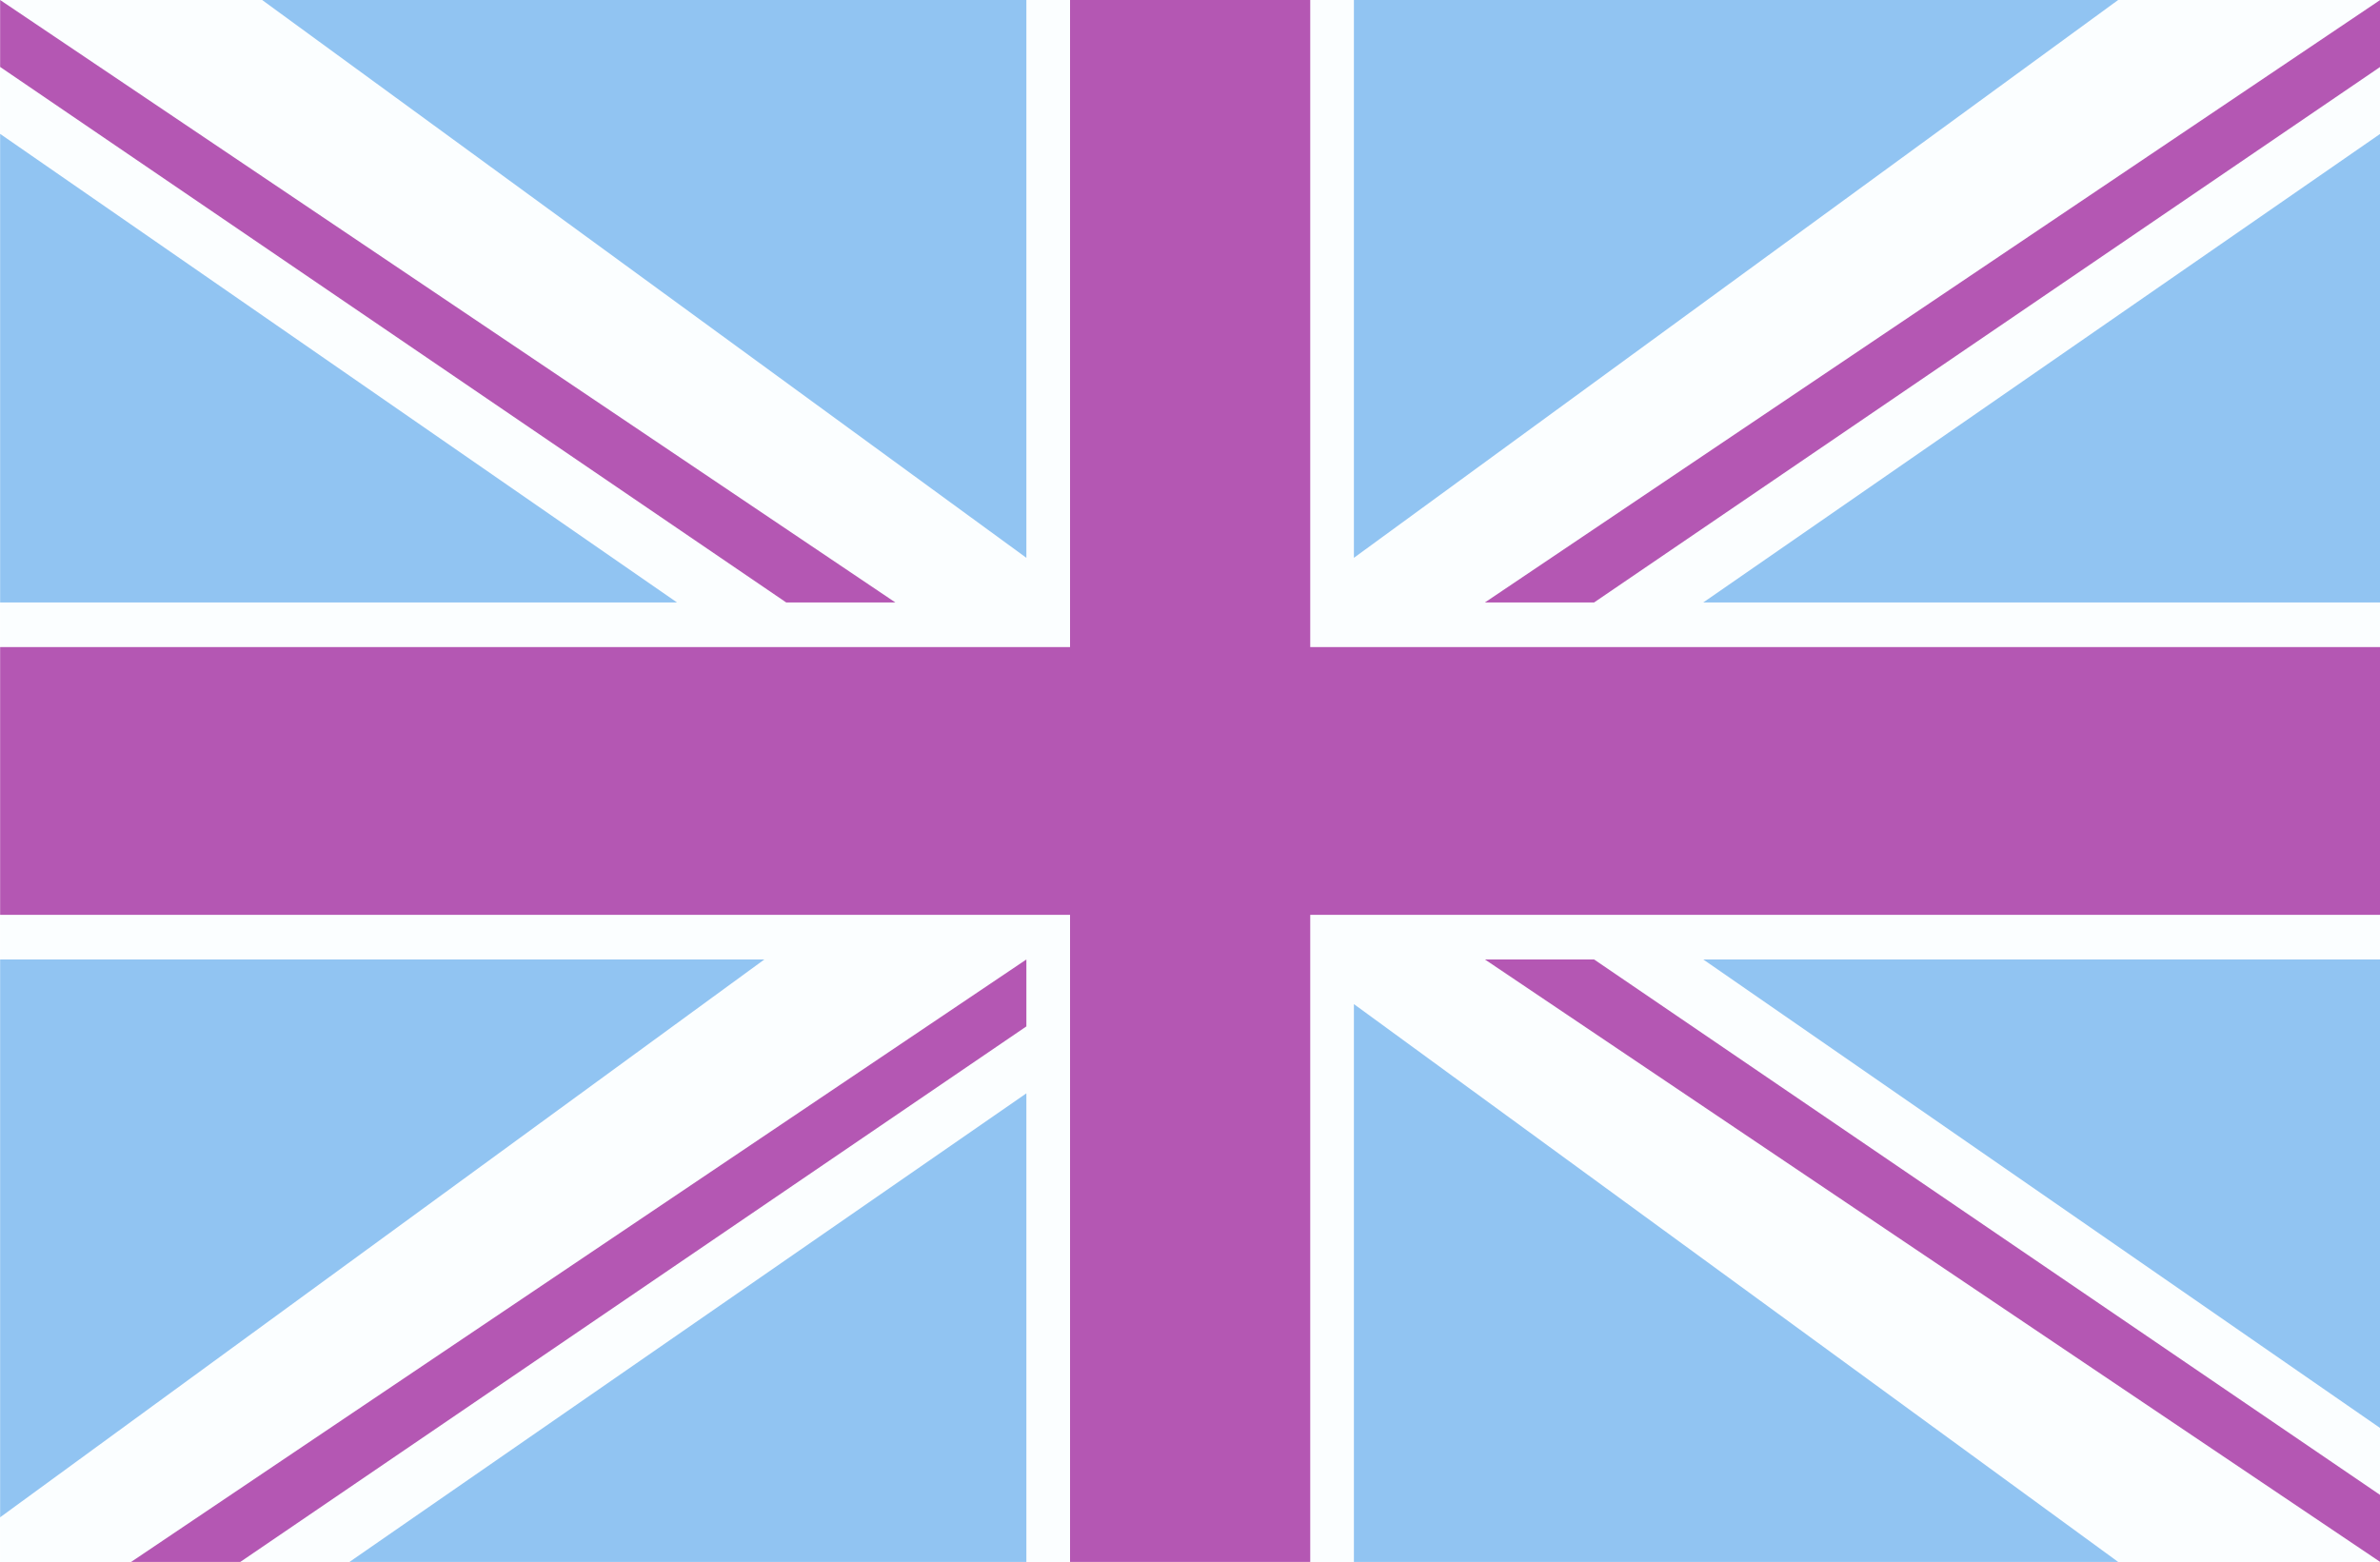
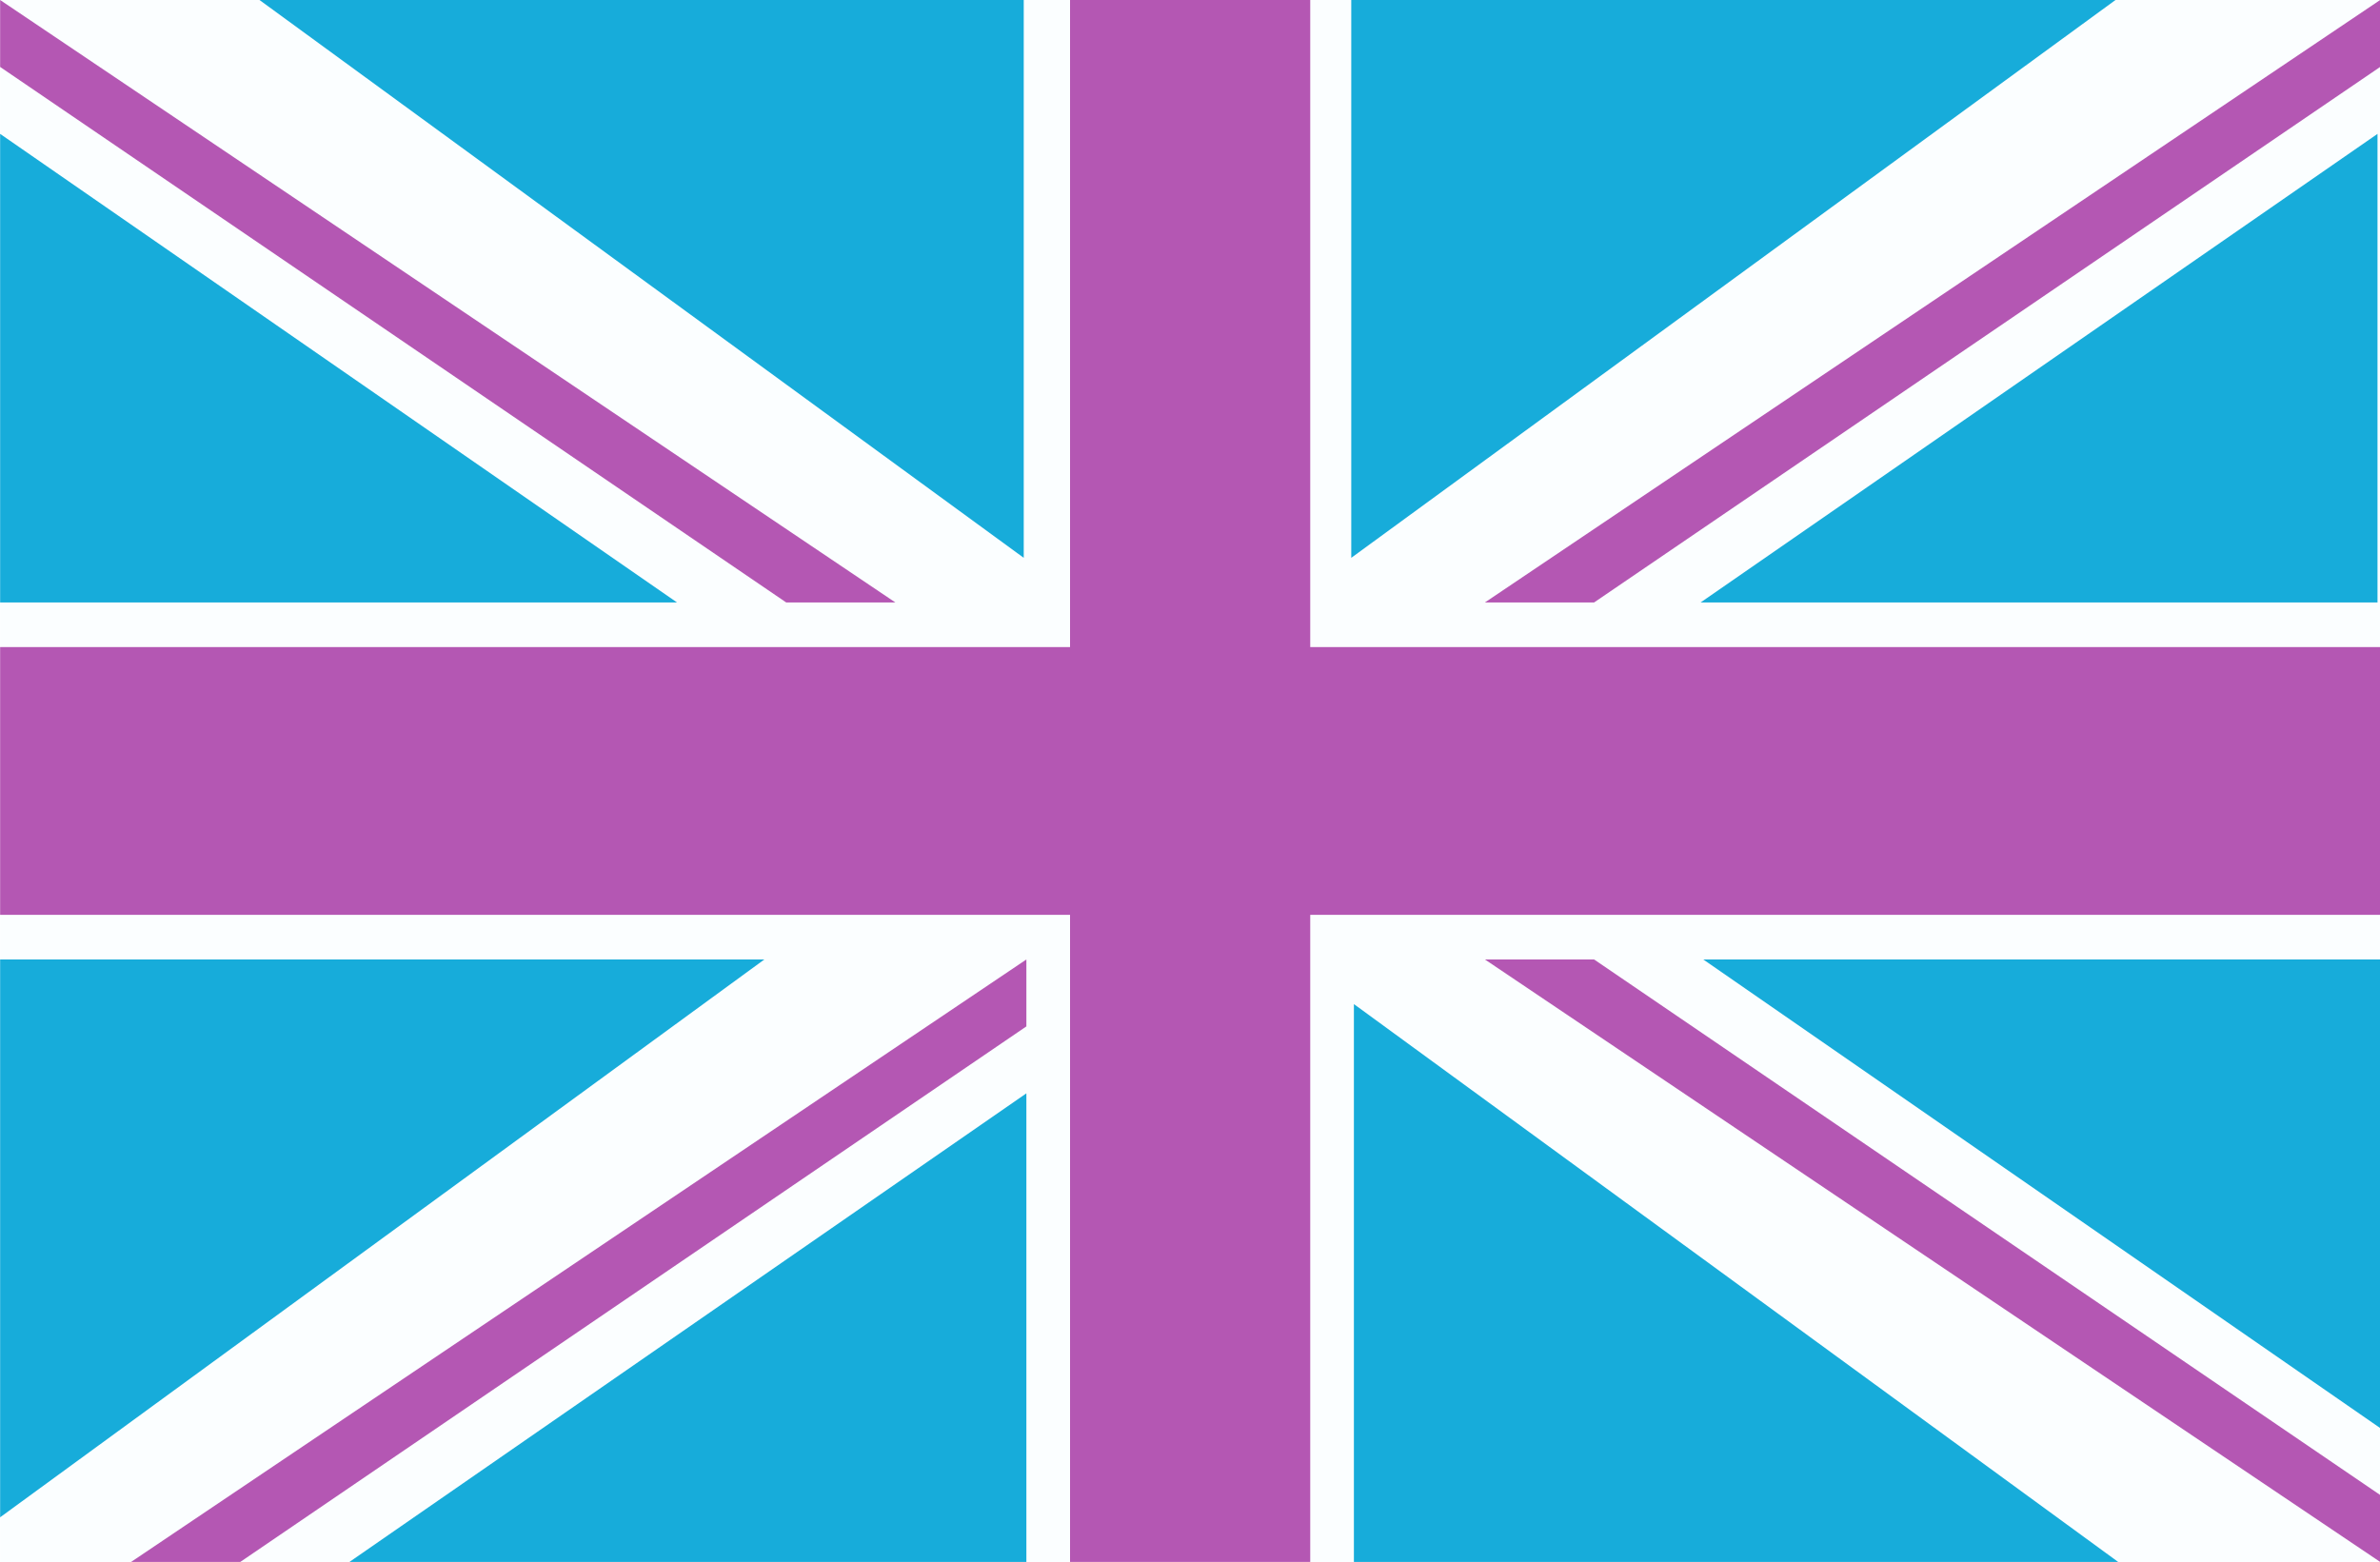
- <svg xmlns="http://www.w3.org/2000/svg" id="e8FEHrVbhyO1" viewBox="0 0 310.09 203.53" shape-rendering="geometricPrecision" text-rendering="geometricPrecision" style="background-color:transparent">
+ <svg xmlns="http://www.w3.org/2000/svg" id="eMtKaIiqsH01" viewBox="0 0 310.09 203.53" shape-rendering="geometricPrecision" text-rendering="geometricPrecision" style="background-color:transparent">
  <rect width="310.094" height="203.53" rx="0" ry="0" transform="translate(.0164 0)" fill="#fbfeff" stroke-width="0" />
  <g transform="translate(-219.95-430.6)">
    <g transform="matrix(2.8449 0 0 2.9076-1304.9-535.77)">
      <rect width="11" height="70" rx="0" ry="0" transform="translate(585 332.36)" fill="#b457b3" />
      <rect width="109" height="12" rx="0" ry="0" transform="translate(536 361.36)" fill="#b457b3" />
      <g transform="translate(61-105)">
-         <path d="M487,437.36l35,25v-25h-35" fill="#91c4f2" />
-         <path d="M475,443.36v21h31l-31-21" fill="#91c4f2" />
+         <path d="M487,437.36l35,25v-25h-35" transform="translate(-.121073 0)" fill="#17acda" />
+         <path d="M475,443.36v21h31l-31-21" fill="#17acda" />
        <path d="M475,437.36v3l36,24h5l-41-27" fill="#b457b3" />
      </g>
      <g transform="matrix(-1 0 0 1 1120-105)">
-         <path d="M487,437.36l35,25v-25h-35" fill="#91c4f2" />
-         <path d="M475,443.36v21h31l-31-21" fill="#91c4f2" />
+         <path d="M487,437.36l35,25v-25h-35" transform="translate(.121073 0)" fill="#17acda" />
+         <path d="M475,443.36v21h31l-31-21" transform="translate(.121073 0)" fill="#17acda" />
        <path d="M475,437.36v3l36,24h5l-41-27" fill="#b457b3" />
      </g>
      <g transform="matrix(-1 0 0-1 1120 839.72)">
-         <path d="M487,437.36l35,25v-25h-35" fill="#91c4f2" />
-         <path d="M475,443.36v21h31l-31-21" fill="#91c4f2" />
+         <path d="M487,437.36l35,25v-25h-35" fill="#17acda" />
+         <path d="M475,443.36v21h31l-31-21" fill="#17acda" />
        <path d="M475,437.36v3l36,24h5l-41-27" fill="#b457b3" />
      </g>
      <g transform="matrix(-1 0 0 1 1058-62)">
-         <path d="M487,437.36l35,25v-25h-35" fill="#91c4f2" />
-         <path d="M475,443.36v21h31l-31-21" fill="#91c4f2" />
+         <path d="M487,437.36l35,25v-25h-35" fill="#17acda" />
+         <path d="M475,443.36v21h31l-31-21" fill="#17acda" />
        <path d="M475,437.36v3l36,24h5l-41-27" fill="#b457b3" />
      </g>
    </g>
  </g>
</svg>
